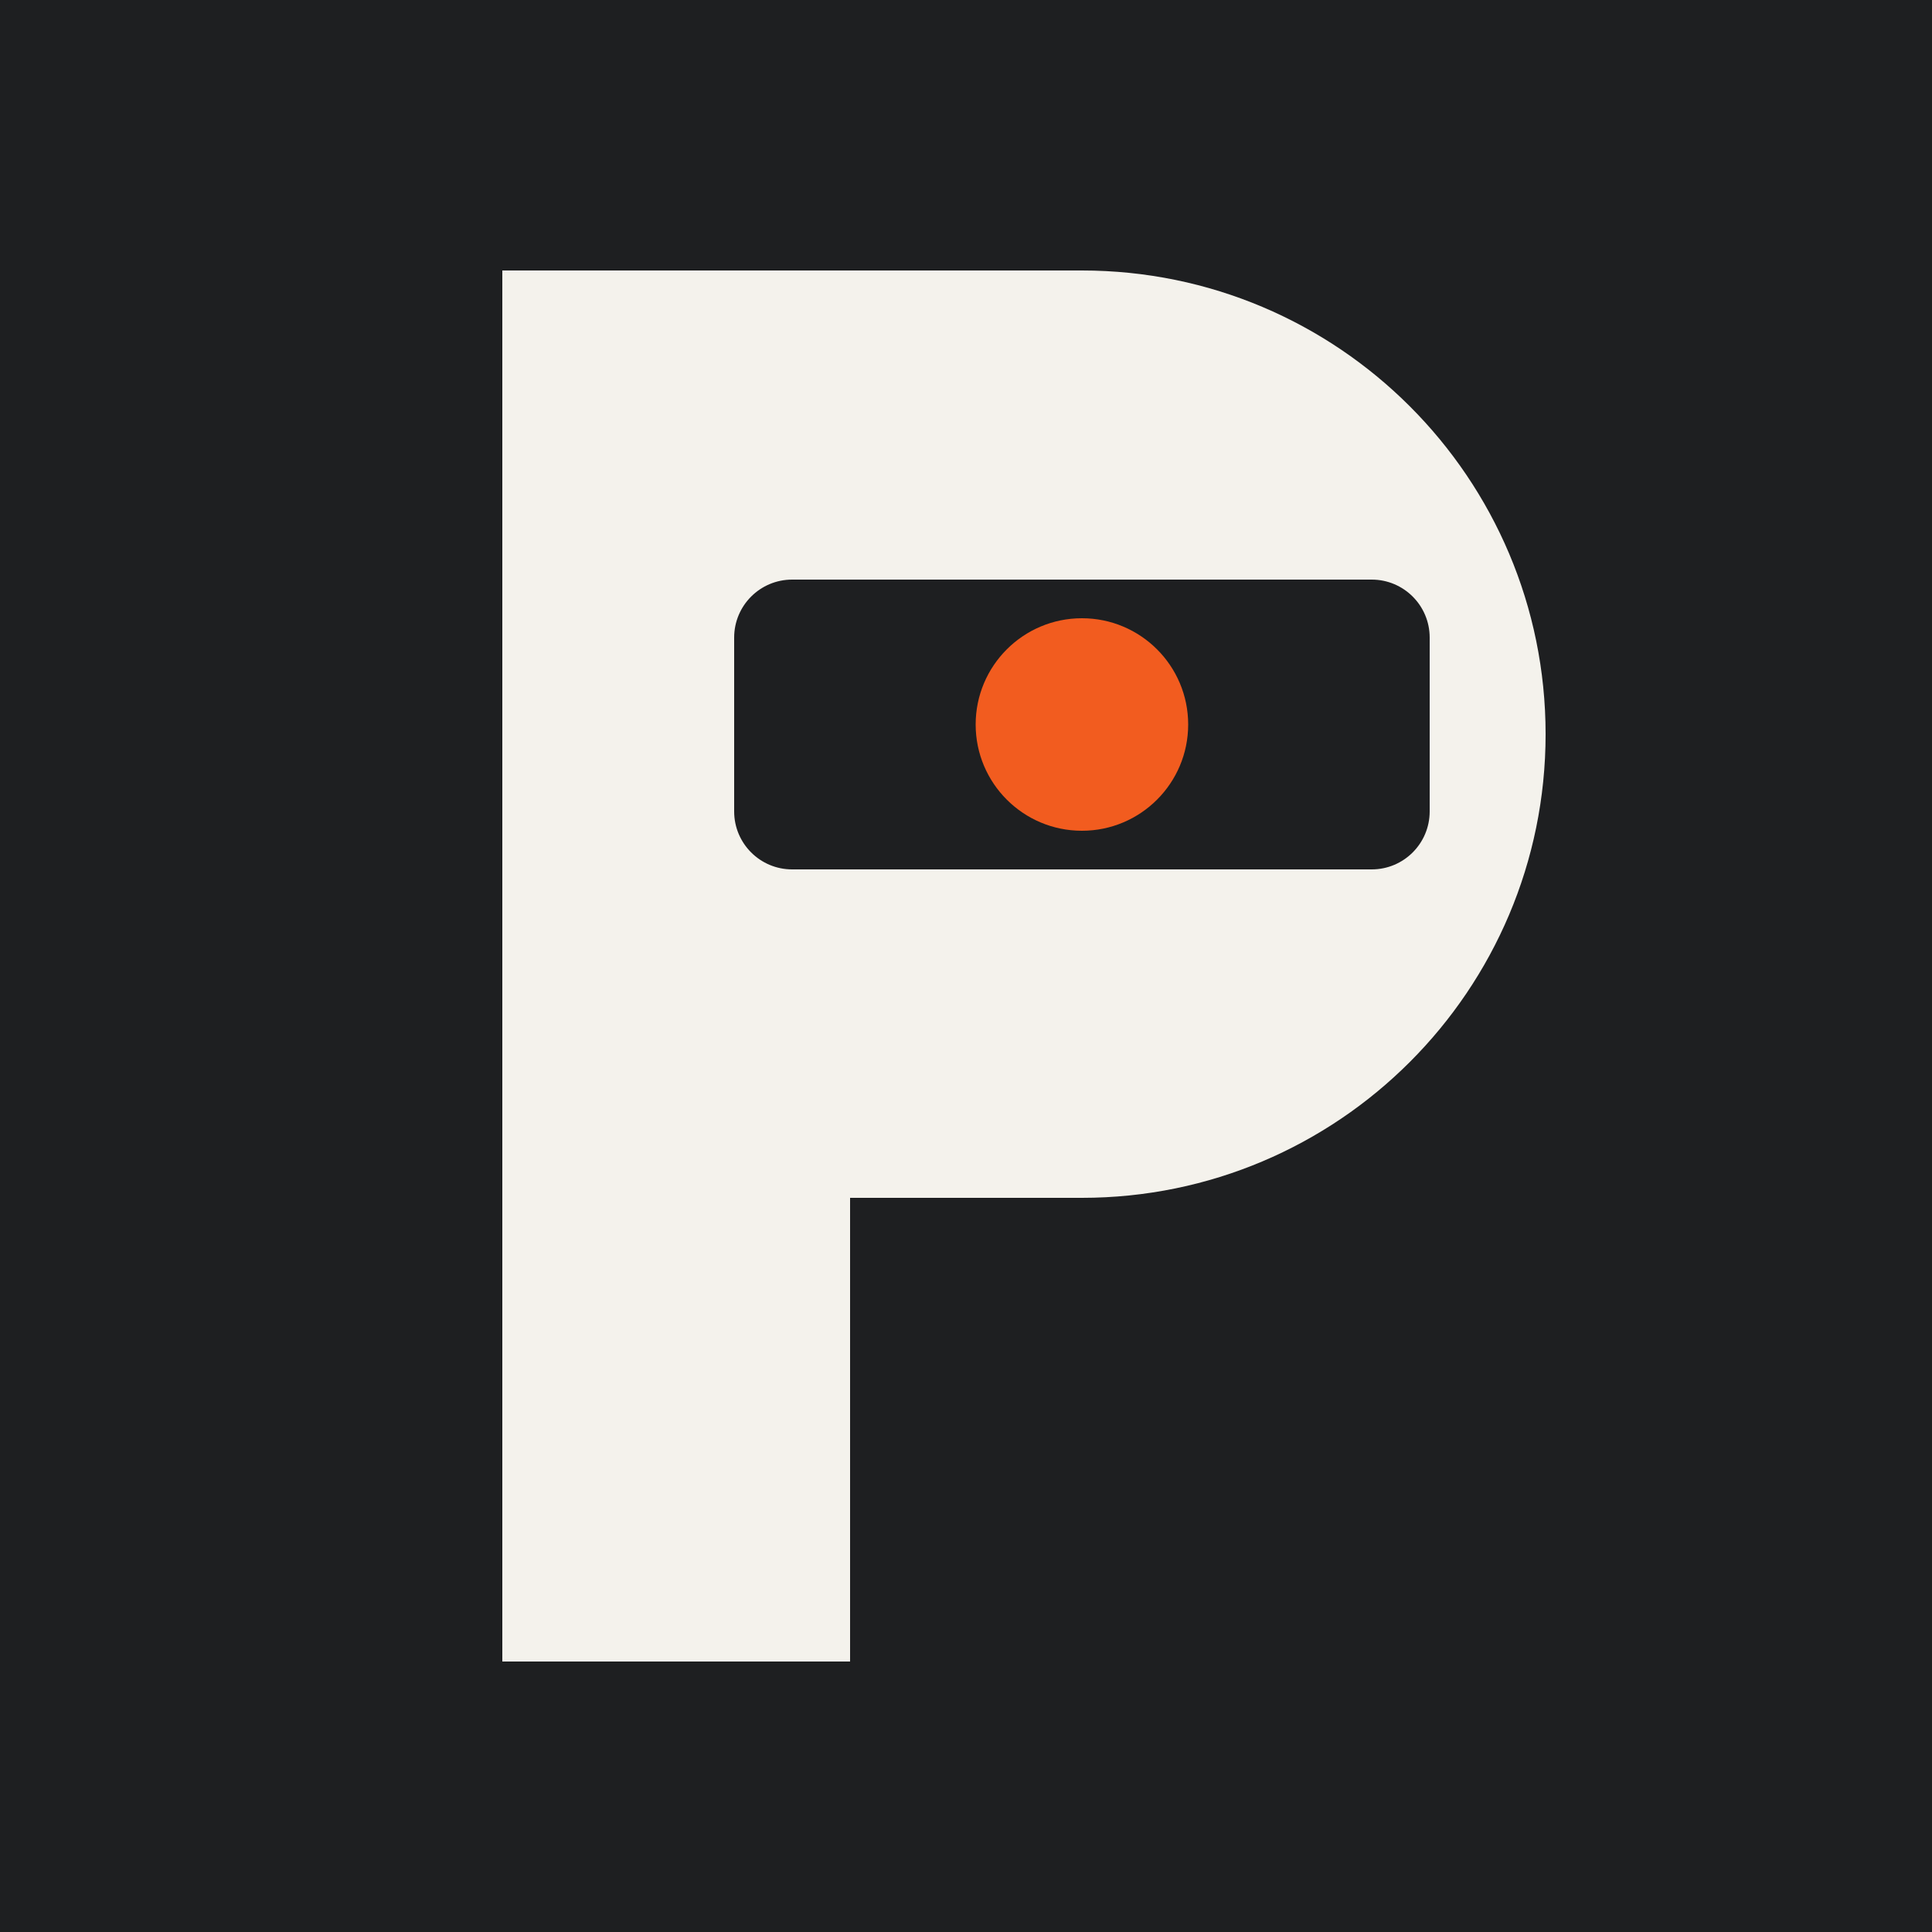
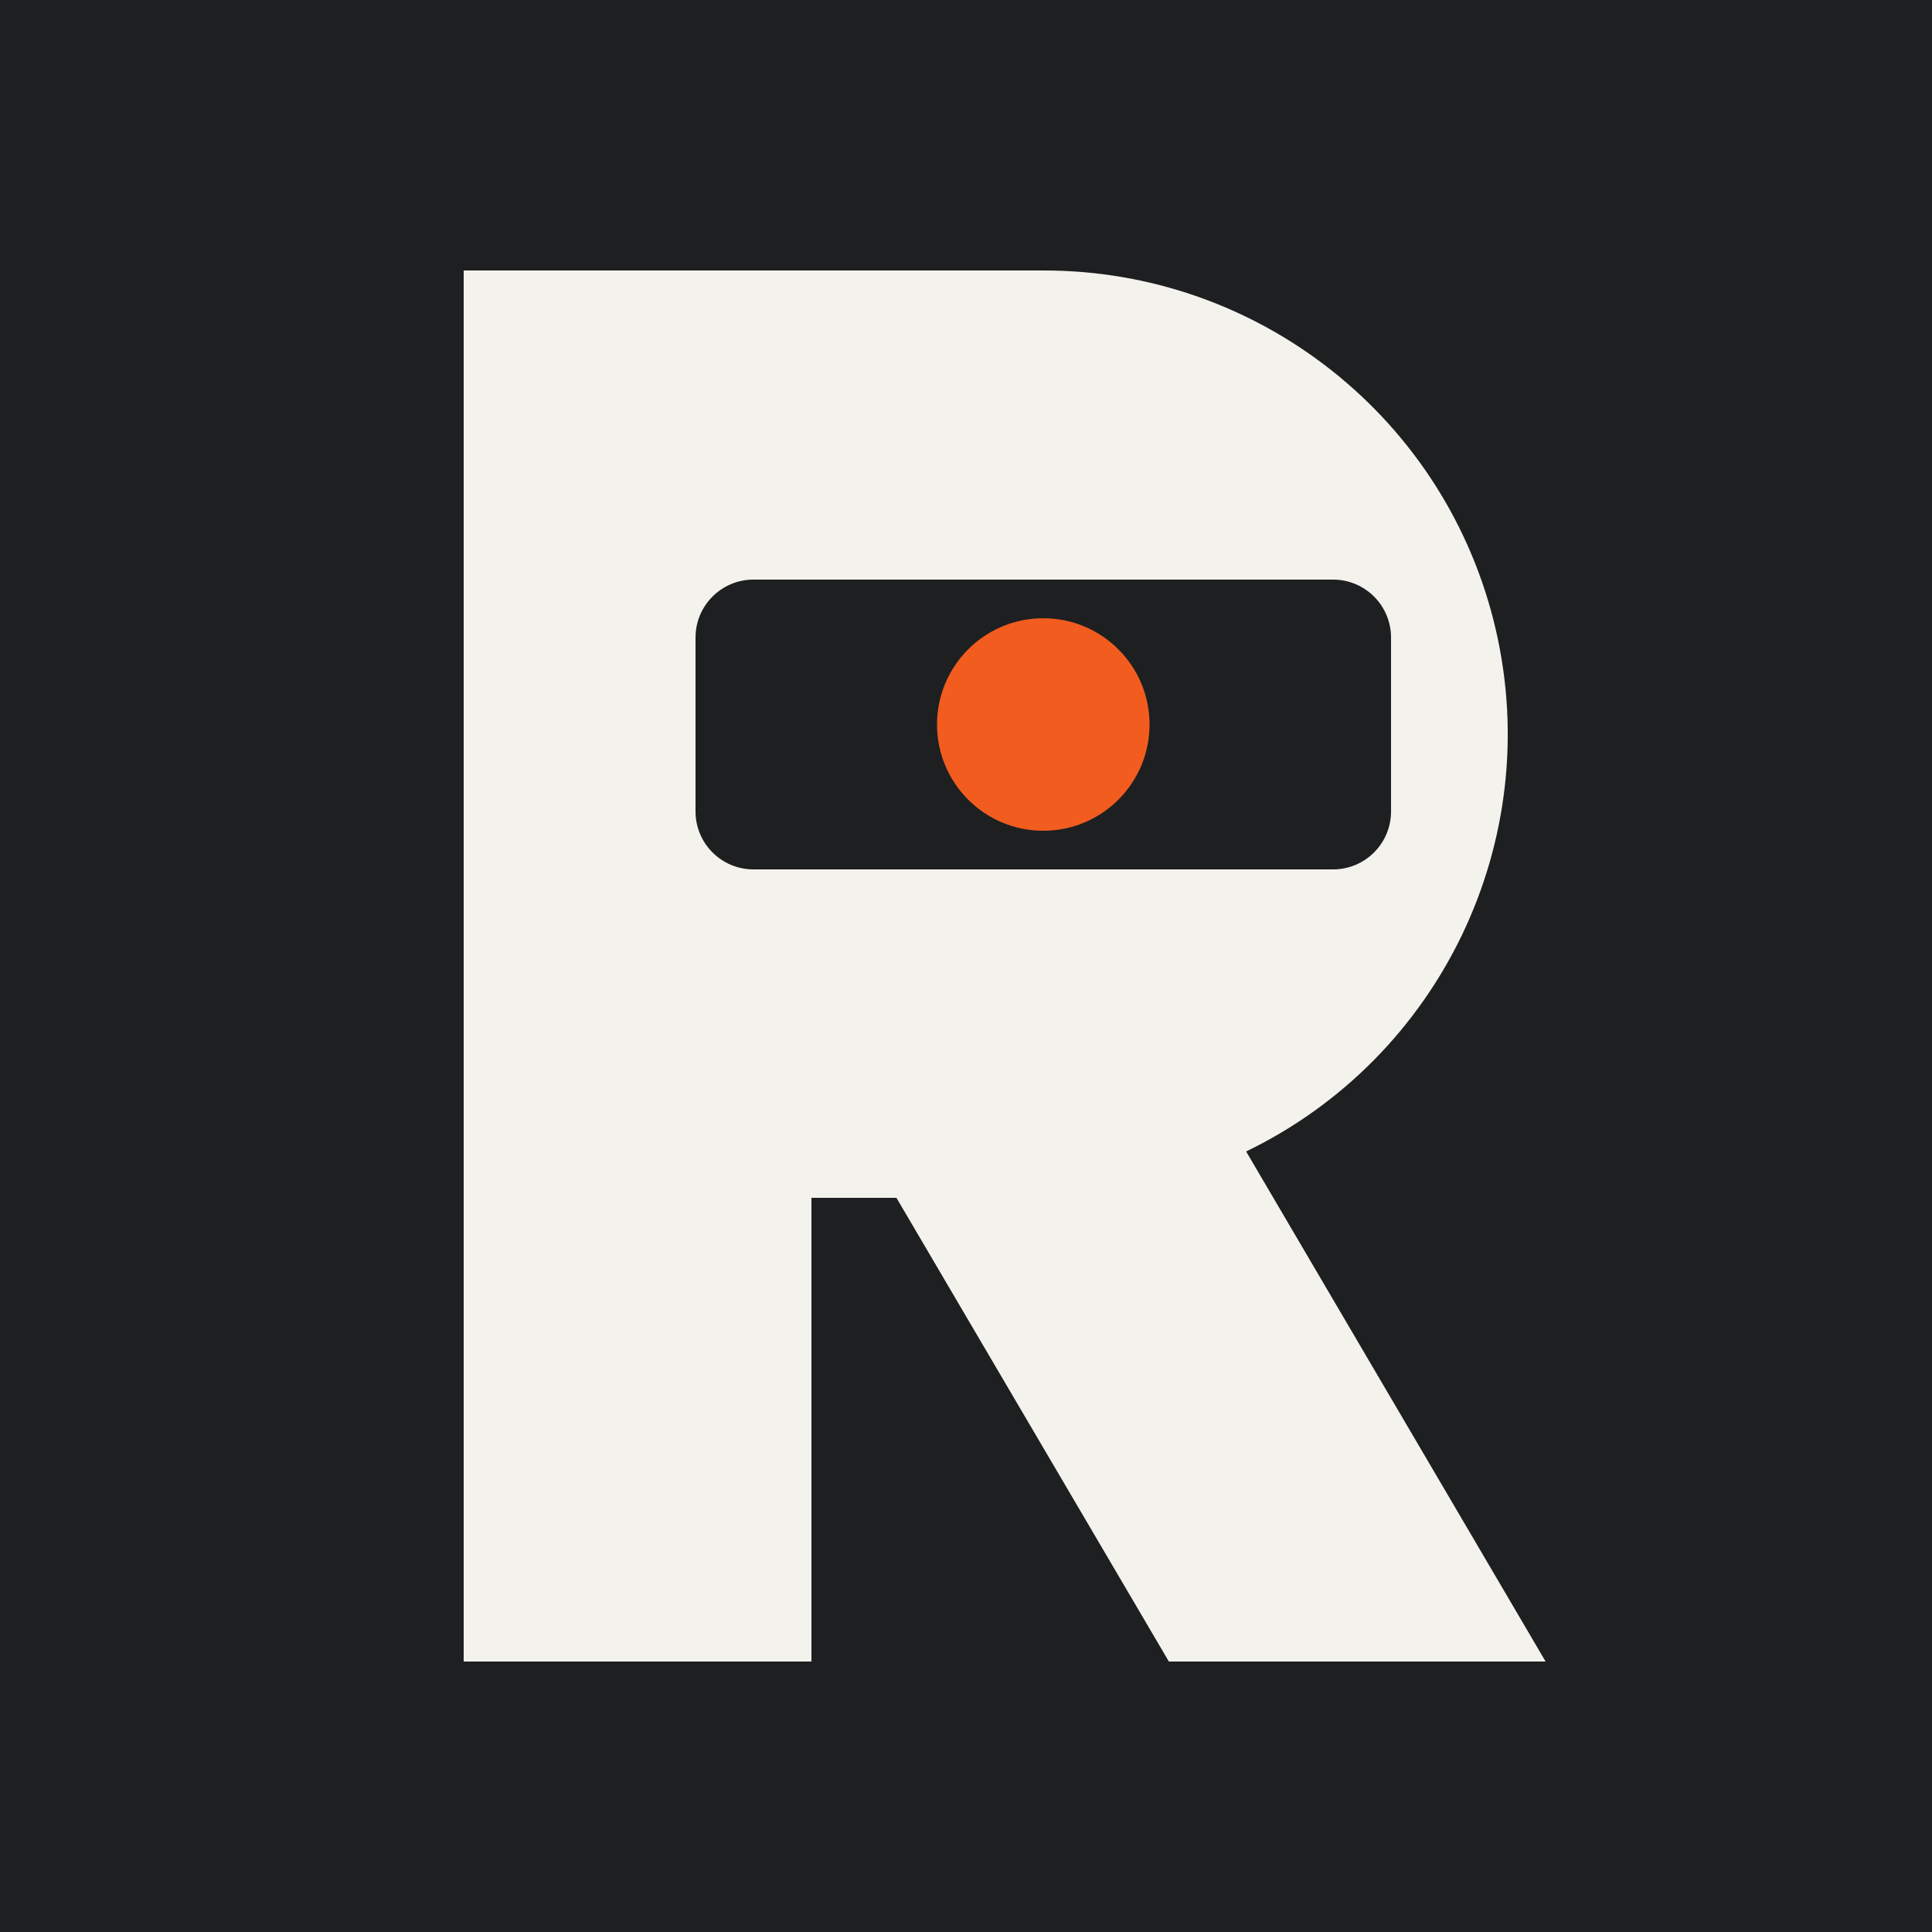
- <svg xmlns="http://www.w3.org/2000/svg" viewBox="0 0 100 100" width="100" height="100" role="img" aria-label="Porter">
+ <svg xmlns="http://www.w3.org/2000/svg" viewBox="0 0 100 100" width="100" height="100" role="img" aria-label="Ragnar">
  <rect width="100" height="100" fill="#1E1F21" />
-   <g transform="translate(0 0) scale(1)">
-     <path fill="#F4F2EC" d="M26 14 H56 A24 24 0 0 1 56 62 H44 V86 H26 Z" />
-     <rect x="38" y="30" width="36" height="15" rx="3" fill="#1E1F21" />
-     <circle cx="56" cy="37.5" r="5.5" fill="#F25C1F" />
-   </g>
+   <path fill="#F4F2EC" d="M24 14 H54 A24 24 0 0 1 64.5 59.6 L80 86 H60.5 L46.4 62 H42 V86 H24 Z" />
+   <rect x="36" y="30" width="36" height="15" rx="3" fill="#1E1F21" />
+   <circle cx="54" cy="37.5" r="5.5" fill="#F25C1F" />
</svg>
